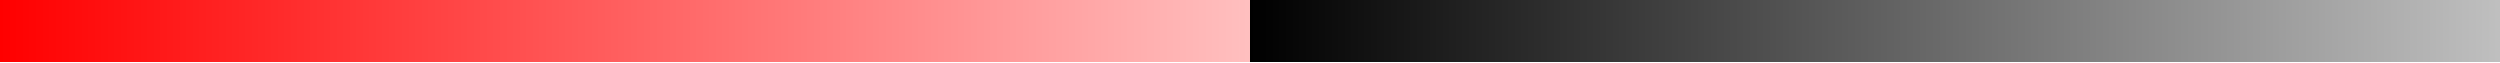
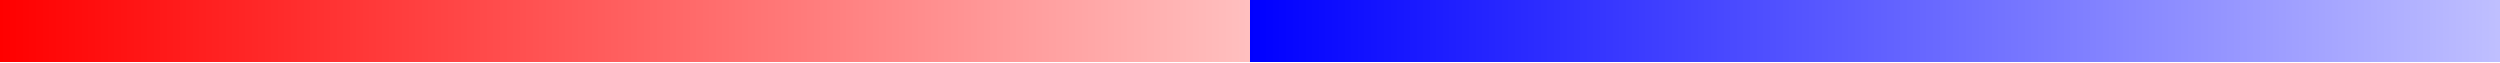
<svg xmlns="http://www.w3.org/2000/svg" width="600pt" height="15pt" viewBox="0 0 600 15" version="1.1" shape-rendering="crispEdges">
  <defs>
    <linearGradient id="linear0" gradientUnits="userSpaceOnUse" x1="0" y1="0" x2="300" y2="0">
      <stop offset="0" style="stop-color:rgb(100%,0%,0%);stop-opacity:1;" />
      <stop offset="1" style="stop-color:rgb(100%,0%,0%);stop-opacity:0.25;" />
    </linearGradient>
    <linearGradient id="linear1" gradientUnits="userSpaceOnUse" x1="300" y1="0" x2="600" y2="0">
-       <stop offset="0" style="stop-color:rgb(0%,0%,0%);stop-opacity:1;" />
-       <stop offset="1" style="stop-color:rgb(0%,0%,0%);stop-opacity:0.25;" />
+       <stop offset="0" style="stop-color:rgb(0%,0%,100%);stop-opacity:1;" />
+       <stop offset="1" style="stop-color:rgb(0%,0%,100%);stop-opacity:0.25;" />
    </linearGradient>
  </defs>
-   <g id="surface189">
+   <g id="surface197">
    <path style=" stroke:none;fill-rule:nonzero;fill:url(#linear0);" d="M 0 0 L 300 0 L 300 15 L 0 15 Z M 0 0 " />
    <path style=" stroke:none;fill-rule:nonzero;fill:url(#linear1);" d="M 300 0 L 600 0 L 600 15 L 300 15 Z M 300 0 " />
  </g>
</svg>
